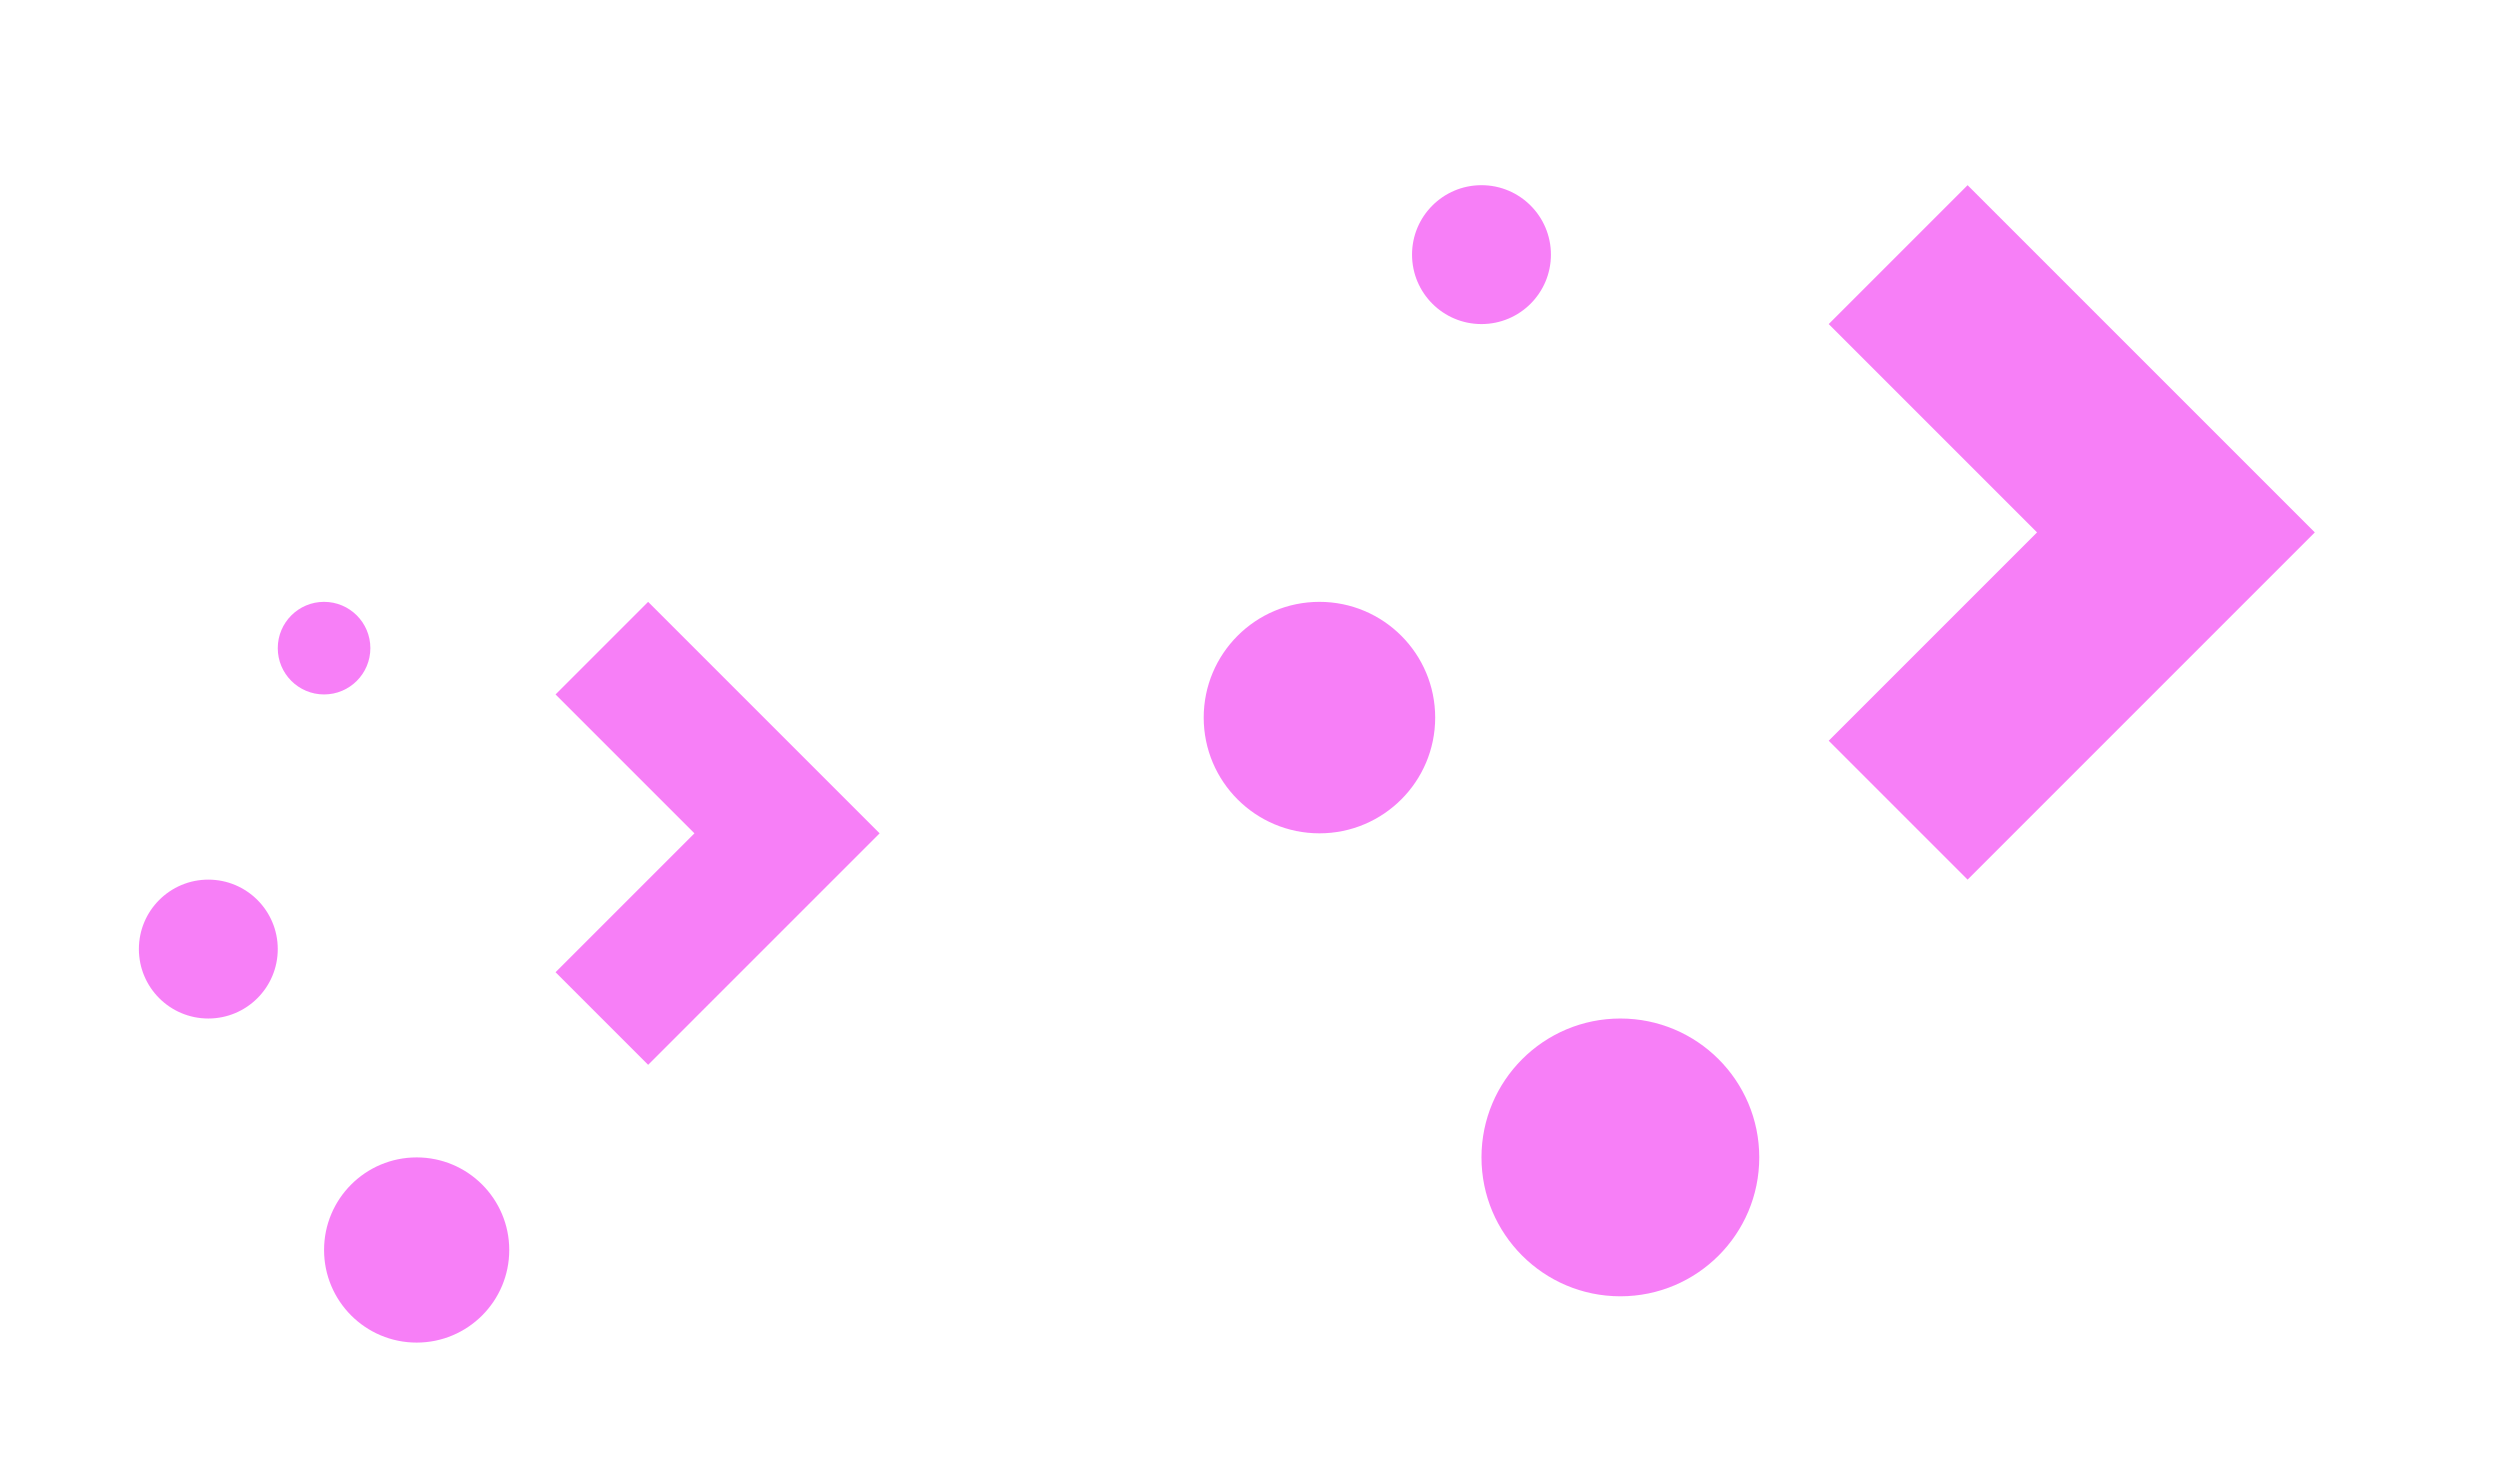
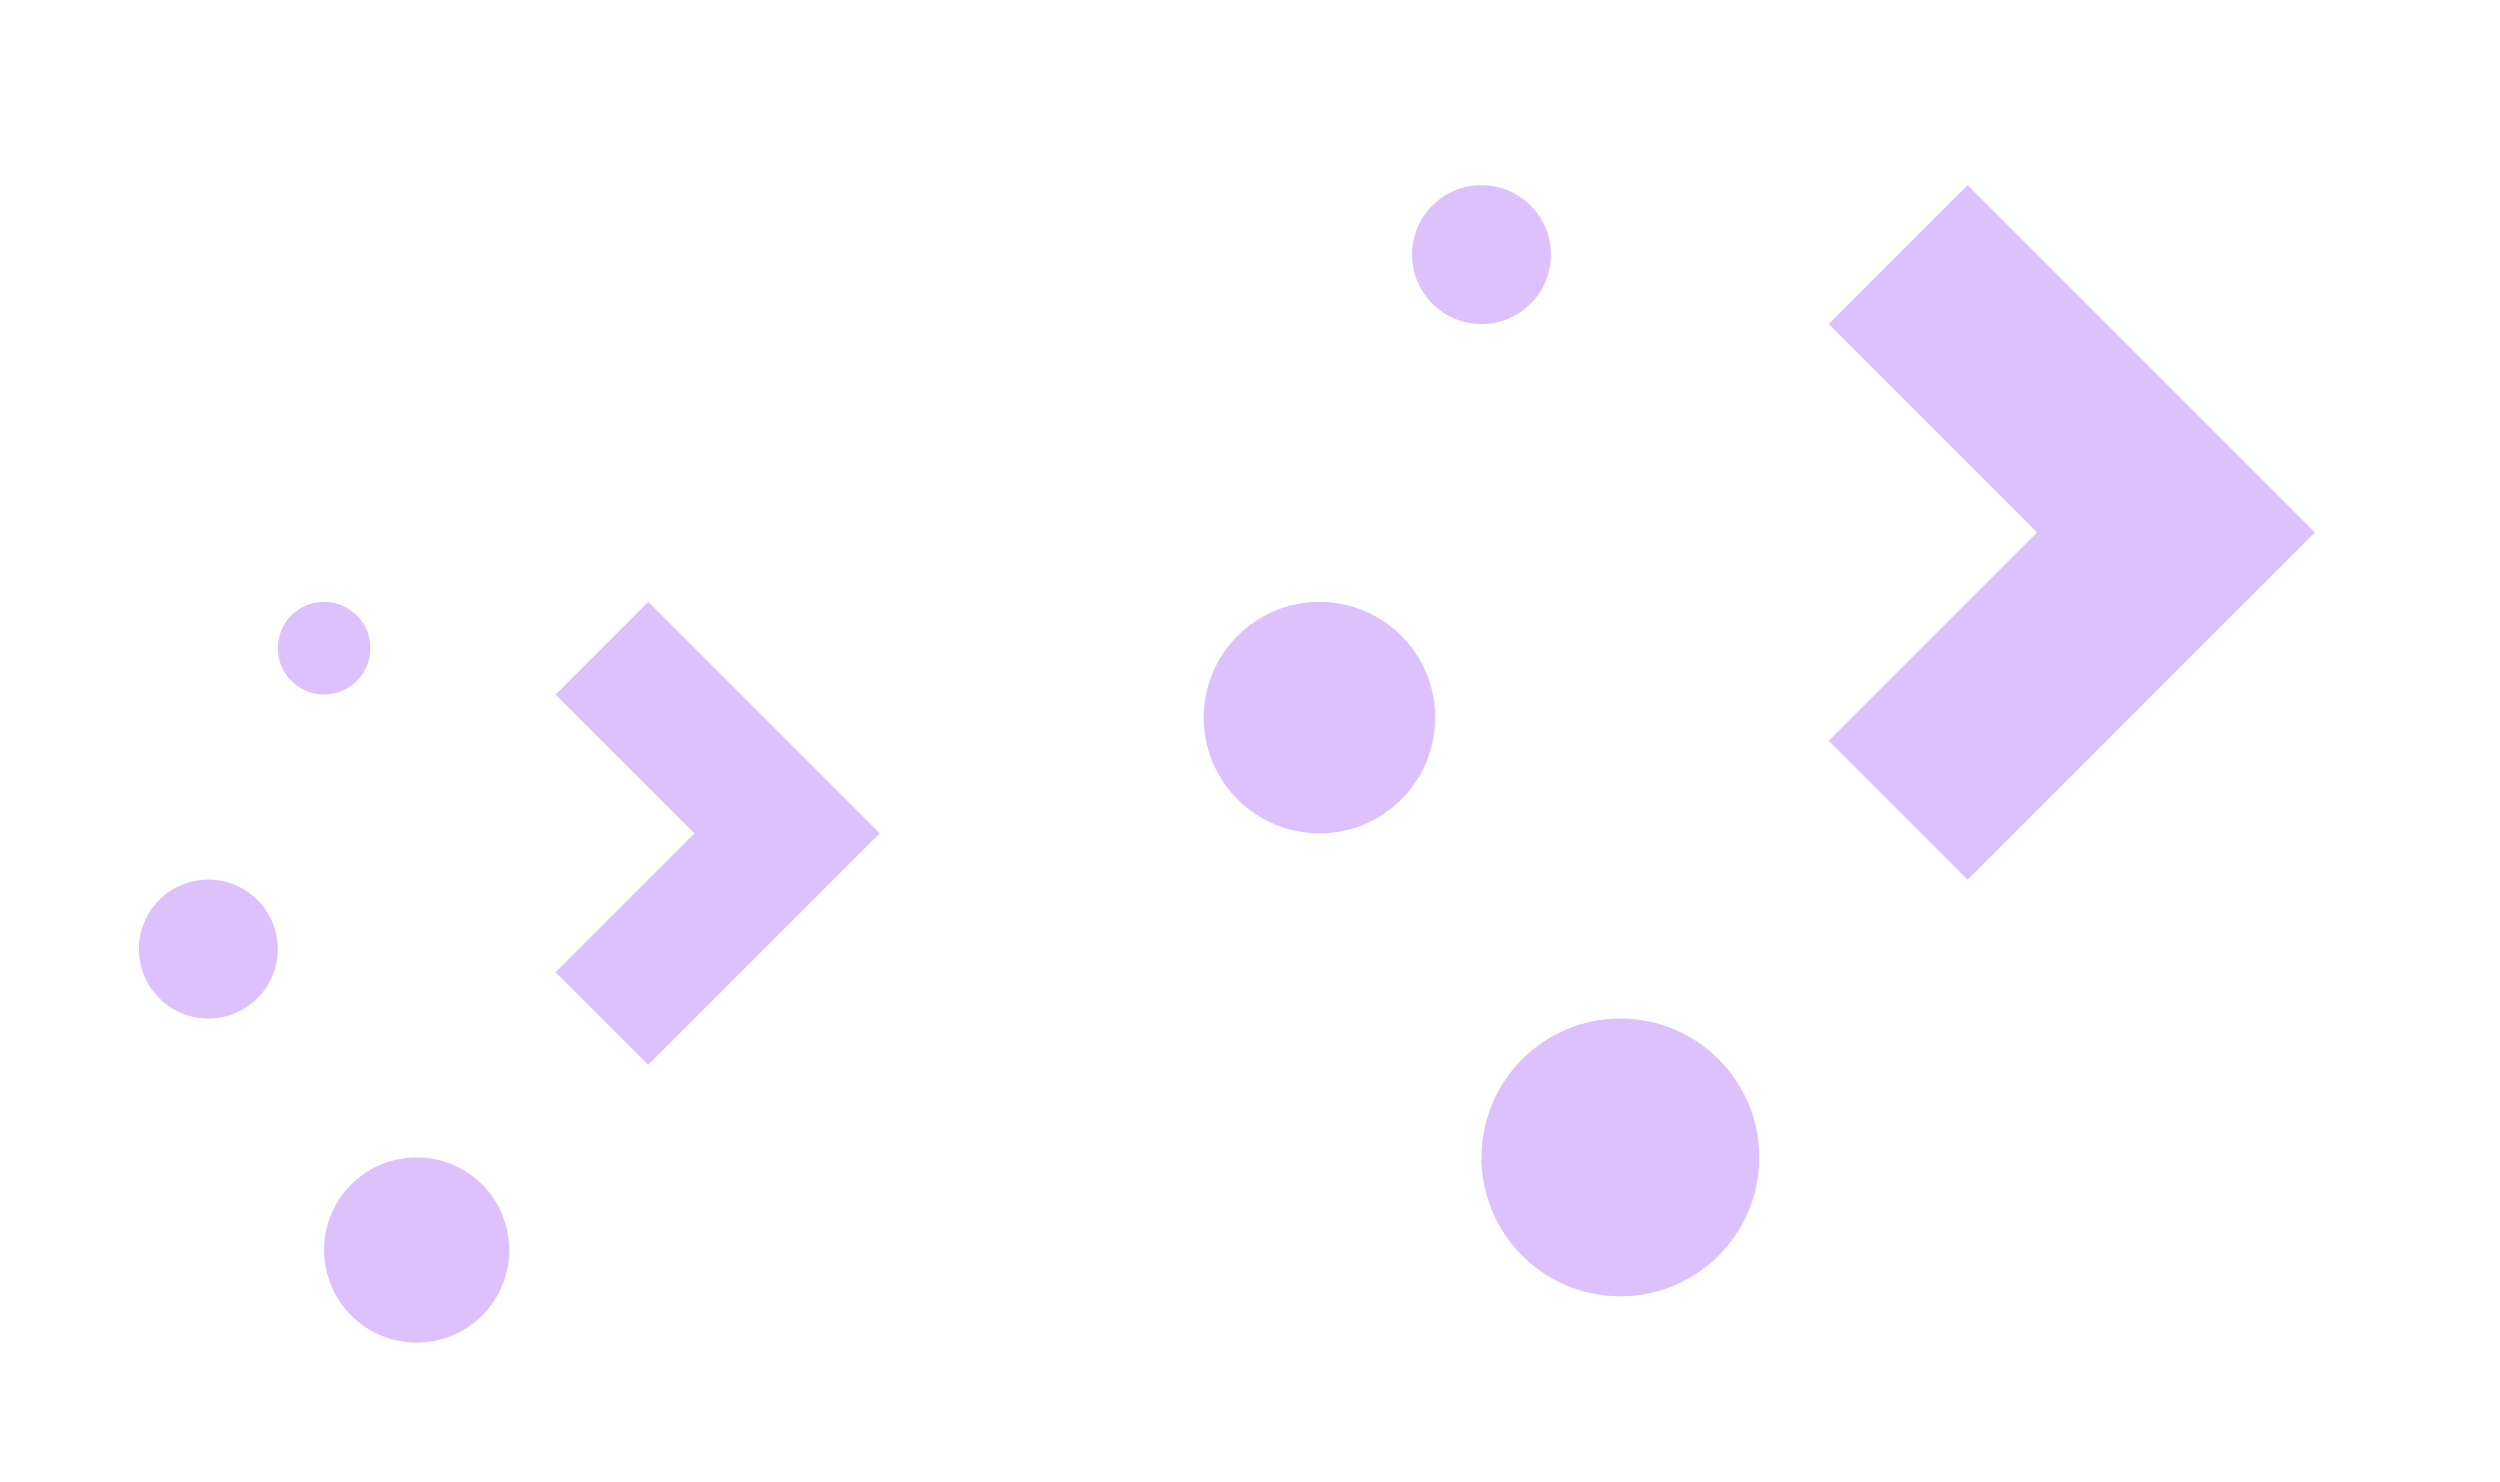
<svg xmlns="http://www.w3.org/2000/svg" viewBox="0 0 54 32" id="svg2" version="1.1">
  <defs id="defs3051">
    <style type="text/css" id="current-color-scheme">
      .ColorScheme-Text {
        color:#31363b;
      }
      </style>
  </defs>
  <g id="16-16-start-here-kde" transform="translate(0,13)">
    <path style="opacity:1;fill:none" d="M -16,3 -16,19 0,19 0,3 -16,3 Z" id="path17" />
    <g id="g4177-3" transform="matrix(0.752917,0,0,0.75,-333.7746,-391.593)">
-       <path id="path11" style="fill:#f000f0;fill-opacity:1;opacity:0.51" transform="matrix(1.328168,0,0,1.333333,443.3086,504.7907)" d="M -11 18 A 1 1 0 0 0 -12 19 A 1 1 0 0 0 -11 20 A 1 1 0 0 0 -10 19 A 1 1 0 0 0 -11 18 z M -6 18 L -7.5 19.5 L -5 22 L -7.5 24.5 L -6 26 L -2 22 L -6 18 z M -13 22.5 A 1 1 0 0 0 -14 23.5 A 1 1 0 0 0 -13 24.5 A 1 1 0 0 0 -12 23.5 A 1 1 0 0 0 -13 22.5 z M -9.5 27 A 1.5 1.5 0 0 0 -11 28.5 A 1.5 1.5 0 0 0 -9.5 30 A 1.5 1.5 0 0 0 -8 28.5 A 1.5 1.5 0 0 0 -9.5 27 z " class="ColorScheme-Text" />
+       <path id="path11" style="fill:#790bf8;fill-opacity:1;opacity:0.51" transform="matrix(1.328168,0,0,1.333333,443.3086,504.7907)" d="M -11 18 A 1 1 0 0 0 -12 19 A 1 1 0 0 0 -11 20 A 1 1 0 0 0 -10 19 A 1 1 0 0 0 -11 18 z M -6 18 L -7.5 19.5 L -5 22 L -7.5 24.5 L -6 26 L -2 22 L -6 18 z M -13 22.5 A 1 1 0 0 0 -14 23.5 A 1 1 0 0 0 -13 24.5 A 1 1 0 0 0 -12 23.5 A 1 1 0 0 0 -13 22.5 z M -9.5 27 A 1.5 1.5 0 0 0 -11 28.5 A 1.5 1.5 0 0 0 -9.5 30 A 1.5 1.5 0 0 0 -8 28.5 A 1.5 1.5 0 0 0 -9.5 27 z " class="ColorScheme-Text" />
    </g>
  </g>
  <g transform="translate(1,-1)" id="22-22-start-here-kde">
    <rect style="fill:none;fill-opacity:1;stroke:none" id="rect4150" width="22" height="22" x="-1" y="11" />
    <g id="g4177" transform="matrix(1.003889,0,0,1,-424.3662,-514.7907)">
-       <path id="path16" style="fill:#f000f0;fill-opacity:1;opacity:0.5" transform="matrix(0.9961257,0,0,1,421.7259,515.7907)" d="m 7,13 a 1,1 0 0 0 -1,1 1,1 0 0 0 1,1 1,1 0 0 0 1,-1 1,1 0 0 0 -1,-1 z m 7,0 -2,2 3,3 -3,3 2,2 5,-5 -5,-5 z M 4.5,19 A 1.5,1.5 0 0 0 3,20.5 1.5,1.5 0 0 0 4.5,22 1.5,1.5 0 0 0 6,20.5 1.5,1.5 0 0 0 4.5,19 Z M 9,25 a 2,2 0 0 0 -2,2 2,2 0 0 0 2,2 2,2 0 0 0 2,-2 2,2 0 0 0 -2,-2 z" class="ColorScheme-Text" />
+       <path id="path16" style="fill:#7a0cf7;fill-opacity:0.51;opacity:0.5" transform="matrix(0.9961257,0,0,1,421.7259,515.7907)" d="m 7,13 a 1,1 0 0 0 -1,1 1,1 0 0 0 1,1 1,1 0 0 0 1,-1 1,1 0 0 0 -1,-1 z m 7,0 -2,2 3,3 -3,3 2,2 5,-5 -5,-5 z M 4.5,19 A 1.5,1.5 0 0 0 3,20.5 1.5,1.5 0 0 0 4.5,22 1.5,1.5 0 0 0 6,20.5 1.5,1.5 0 0 0 4.5,19 Z M 9,25 a 2,2 0 0 0 -2,2 2,2 0 0 0 2,2 2,2 0 0 0 2,-2 2,2 0 0 0 -2,-2 z" class="ColorScheme-Text" />
    </g>
  </g>
  <g transform="translate(-46,-1)" id="start-here-kde">
    <rect style="fill:none;fill-rule:evenodd;stroke:none;stroke-width:1px;stroke-linecap:butt;stroke-linejoin:miter;stroke-opacity:1" id="rect3343" width="32" height="32" x="68" y="1" />
-     <path id="path20" style="fill:#f000f0;fill-opacity:1;opacity:0.5" transform="translate(46,1)" d="M 32 4 A 1.5 1.5 0 0 0 30.5 5.5 A 1.5 1.5 0 0 0 32 7 A 1.5 1.5 0 0 0 33.5 5.5 A 1.5 1.5 0 0 0 32 4 z M 42.5 4 L 39.5 7 L 44 11.5 L 39.5 16 L 42.5 19 L 50 11.5 L 42.5 4 z M 28.5 13 A 2.5 2.5 0 0 0 26 15.5 A 2.5 2.5 0 0 0 28.5 18 A 2.5 2.5 0 0 0 31 15.5 A 2.5 2.5 0 0 0 28.5 13 z M 35 22 A 3 3 0 0 0 32 25 A 3 3 0 0 0 35 28 A 3 3 0 0 0 38 25 A 3 3 0 0 0 35 22 z " class="ColorScheme-Text" />
+     <path id="path20" style="fill:#7a0cf7;fill-opacity:0.51;opacity:0.5" transform="translate(46,1)" d="M 32 4 A 1.5 1.5 0 0 0 30.5 5.5 A 1.5 1.5 0 0 0 32 7 A 1.5 1.5 0 0 0 33.5 5.5 A 1.5 1.5 0 0 0 32 4 z M 42.5 4 L 39.5 7 L 44 11.5 L 39.5 16 L 42.5 19 L 50 11.5 L 42.5 4 z M 28.5 13 A 2.5 2.5 0 0 0 26 15.5 A 2.5 2.5 0 0 0 28.5 18 A 2.5 2.5 0 0 0 31 15.5 A 2.5 2.5 0 0 0 28.5 13 z M 35 22 A 3 3 0 0 0 32 25 A 3 3 0 0 0 35 28 A 3 3 0 0 0 38 25 A 3 3 0 0 0 35 22 z " class="ColorScheme-Text" />
  </g>
</svg>
